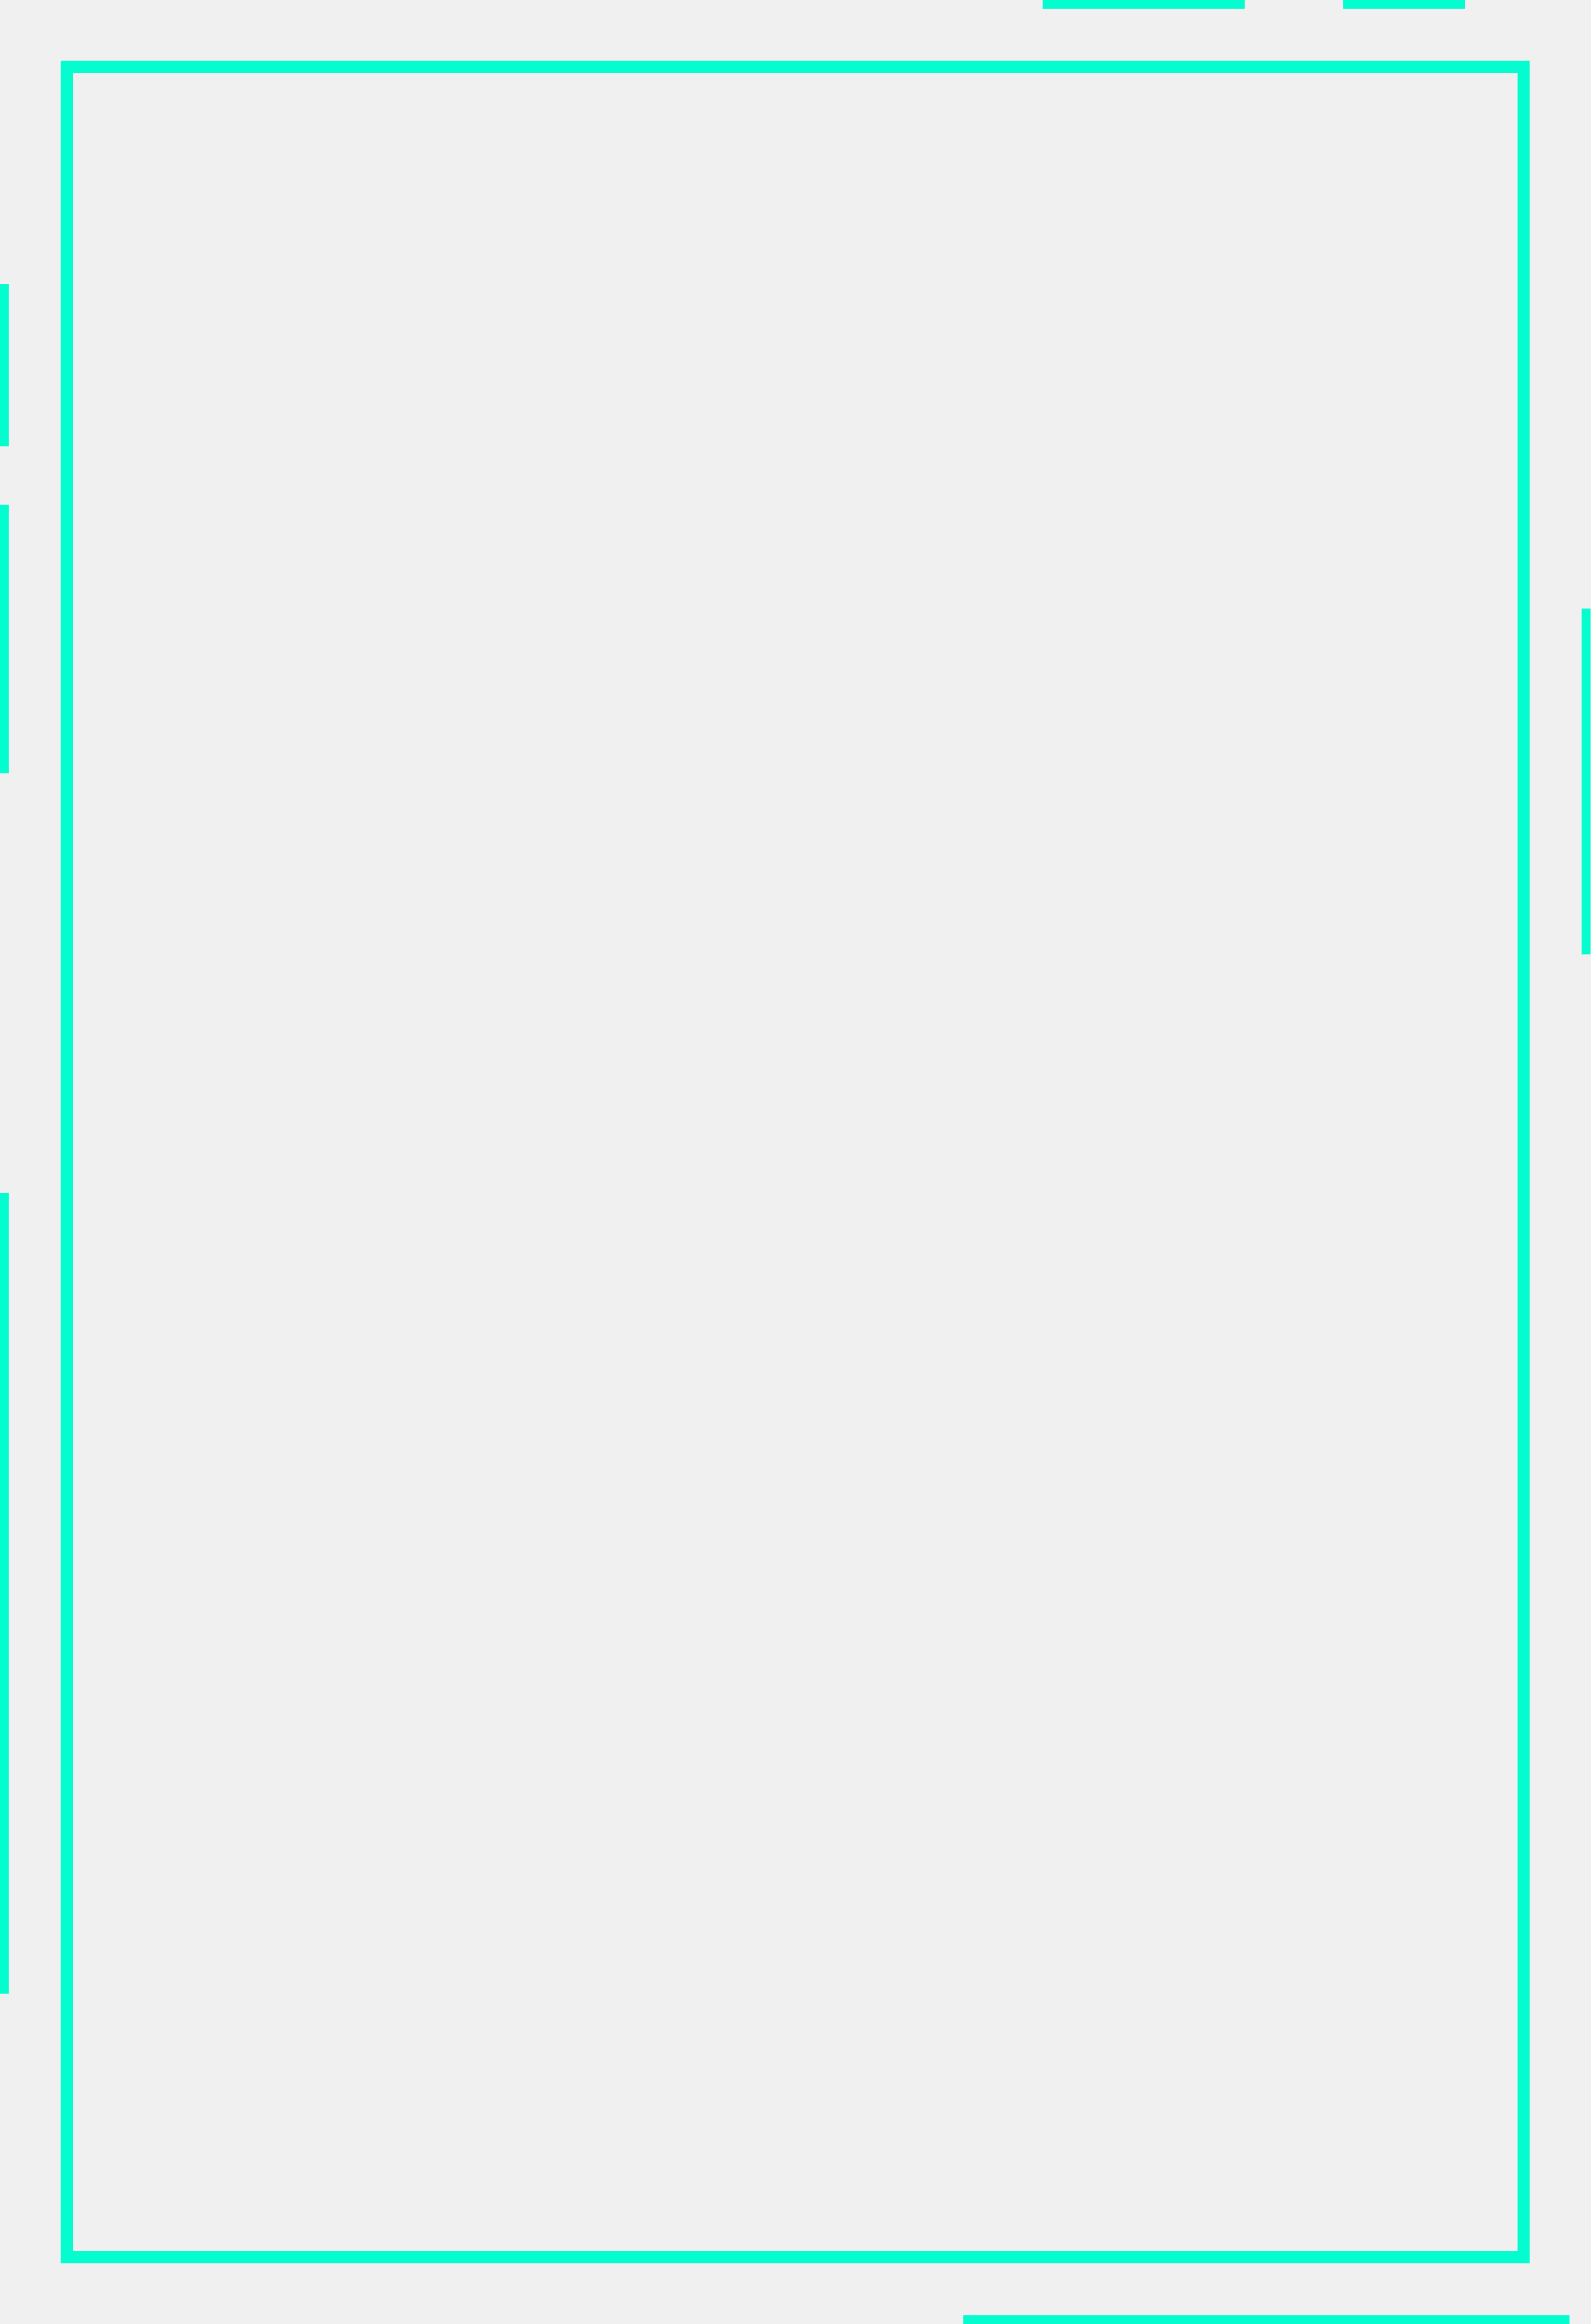
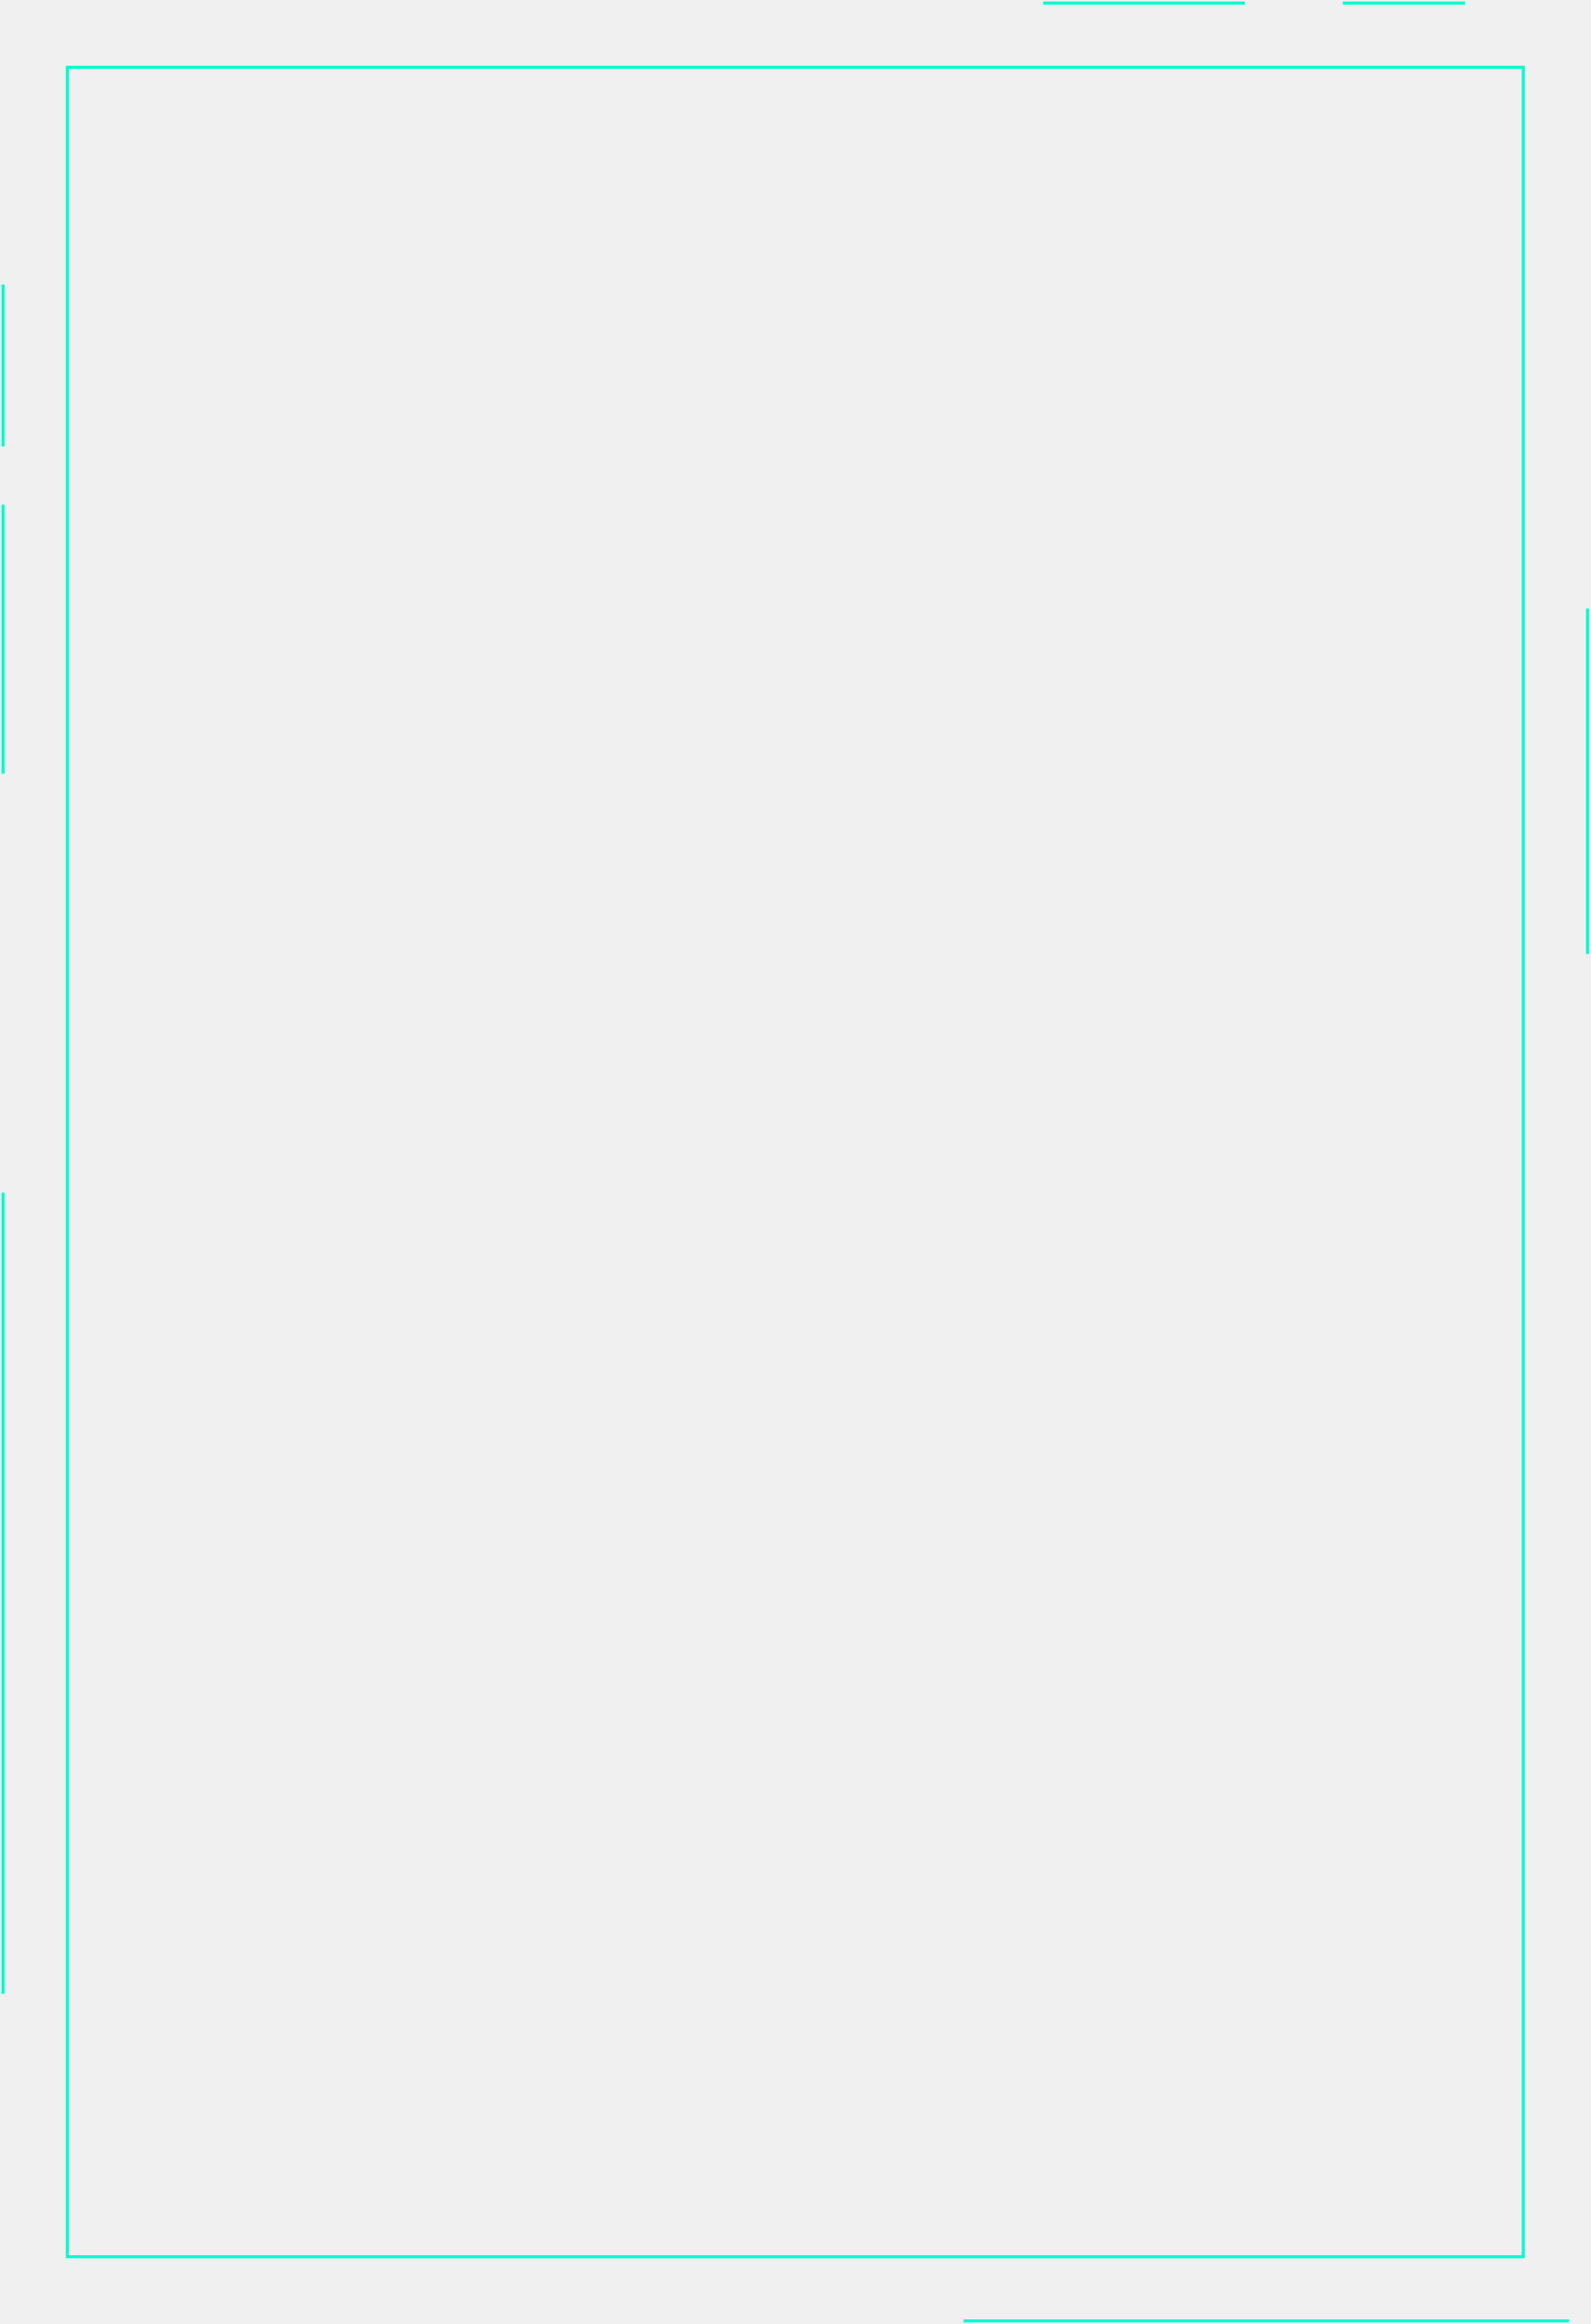
<svg xmlns="http://www.w3.org/2000/svg" width="260" height="380" viewBox="0 0 260 380" fill="none">
  <g clip-path="url(#clip0_425_766)">
-     <rect x="11" y="11" width="238" height="358" stroke="#04FCCF" stroke-width="2" />
-     <path d="M0.5 82.5V126.5" stroke="#04FCCF" stroke-width="2" />
-     <path d="M0.5 195V326" stroke="#04FCCF" stroke-width="2" />
-     <path d="M259.5 99.5V156" stroke="#04FCCF" stroke-width="2" />
-     <path d="M157.5 379.5H256.5" stroke="#04FCCF" stroke-width="2" />
-     <path d="M239.5 0.5H219.5" stroke="#04FCCF" stroke-width="2" />
-     <path d="M203.5 0.5H170.5" stroke="#04FCCF" stroke-width="2" />
-     <path d="M0.5 46.5V73" stroke="#04FCCF" stroke-width="2" />
+     <rect x="11" y="11" width="238" height="358" stroke="#04FCCF" stroke-width="0.5" />
+     <path d="M0.5 82.5V126.5" stroke="#04FCCF" stroke-width="0.5" />
+     <path d="M0.5 195V326" stroke="#04FCCF" stroke-width="0.5" />
+     <path d="M259.5 99.5V156" stroke="#04FCCF" stroke-width="0.5" />
+     <path d="M157.5 379.5H256.5" stroke="#04FCCF" stroke-width="0.5" />
+     <path d="M239.5 0.5H219.5" stroke="#04FCCF" stroke-width="0.5" />
+     <path d="M203.5 0.5H170.5" stroke="#04FCCF" stroke-width="0.5" />
+     <path d="M0.5 46.5V73" stroke="#04FCCF" stroke-width="0.5" />
  </g>
  <defs>
    <clipPath id="clip0_425_766">
      <rect width="260" height="380" fill="white" />
    </clipPath>
  </defs>
</svg>
